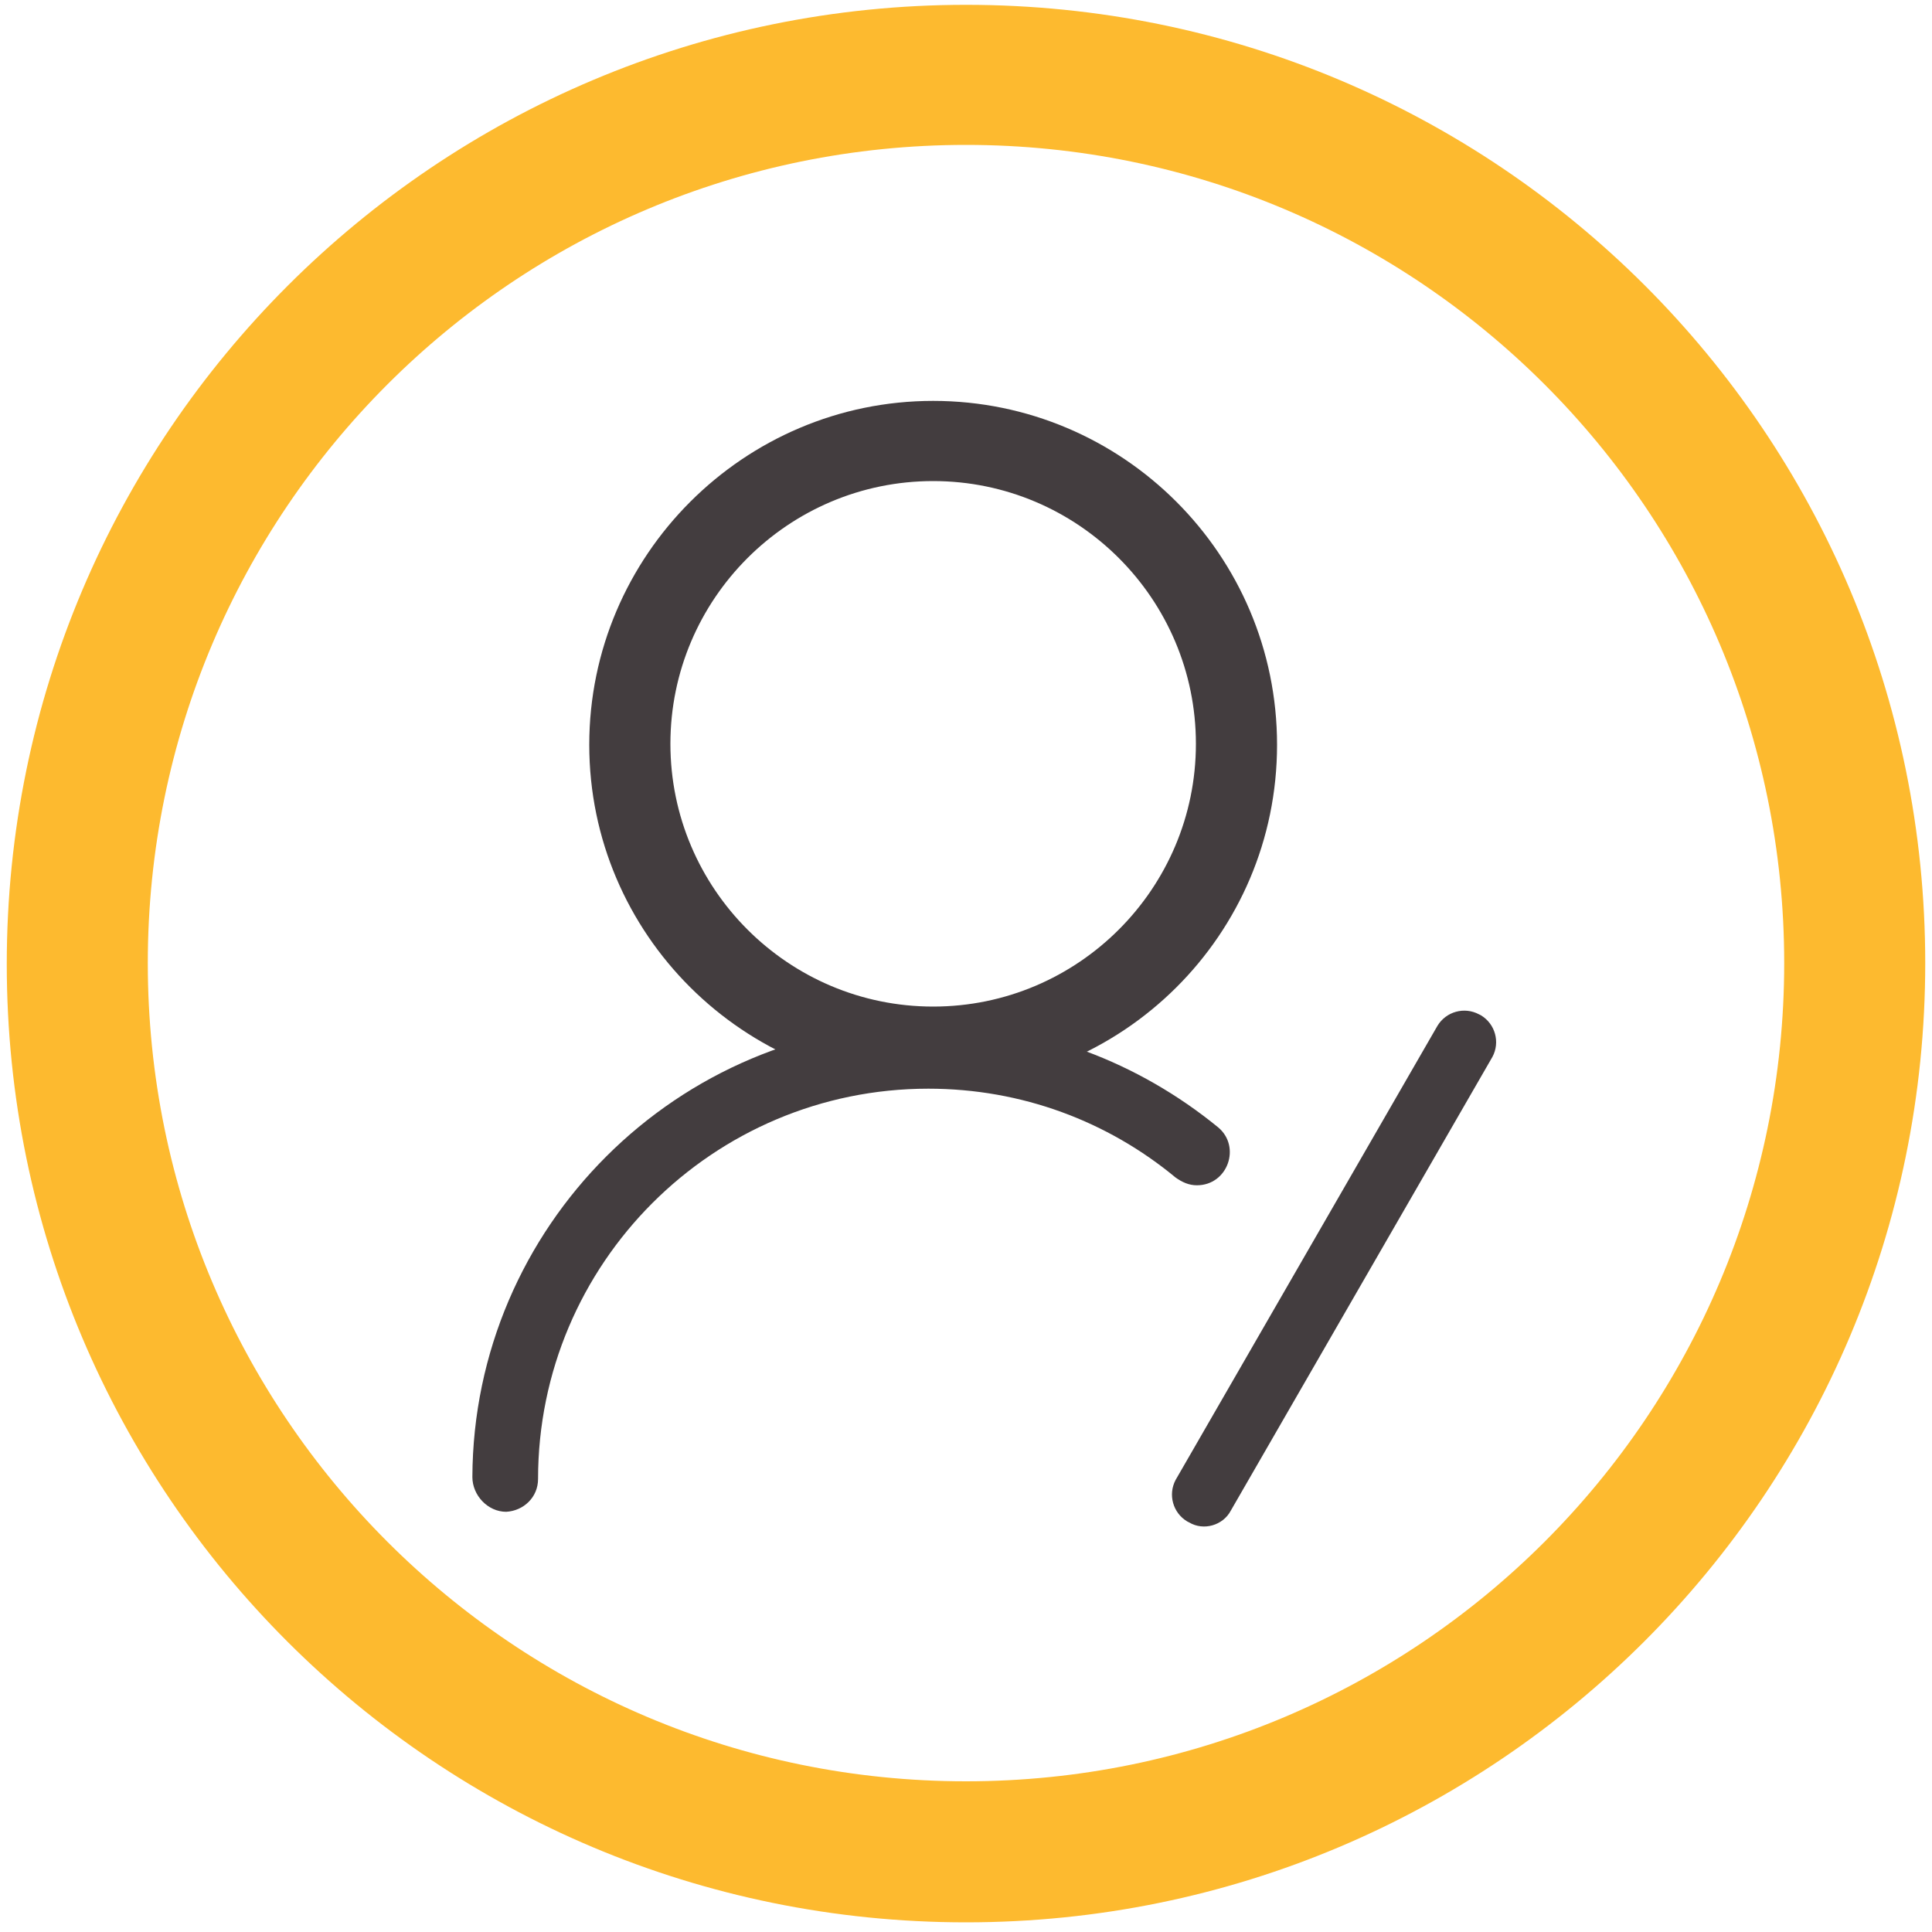
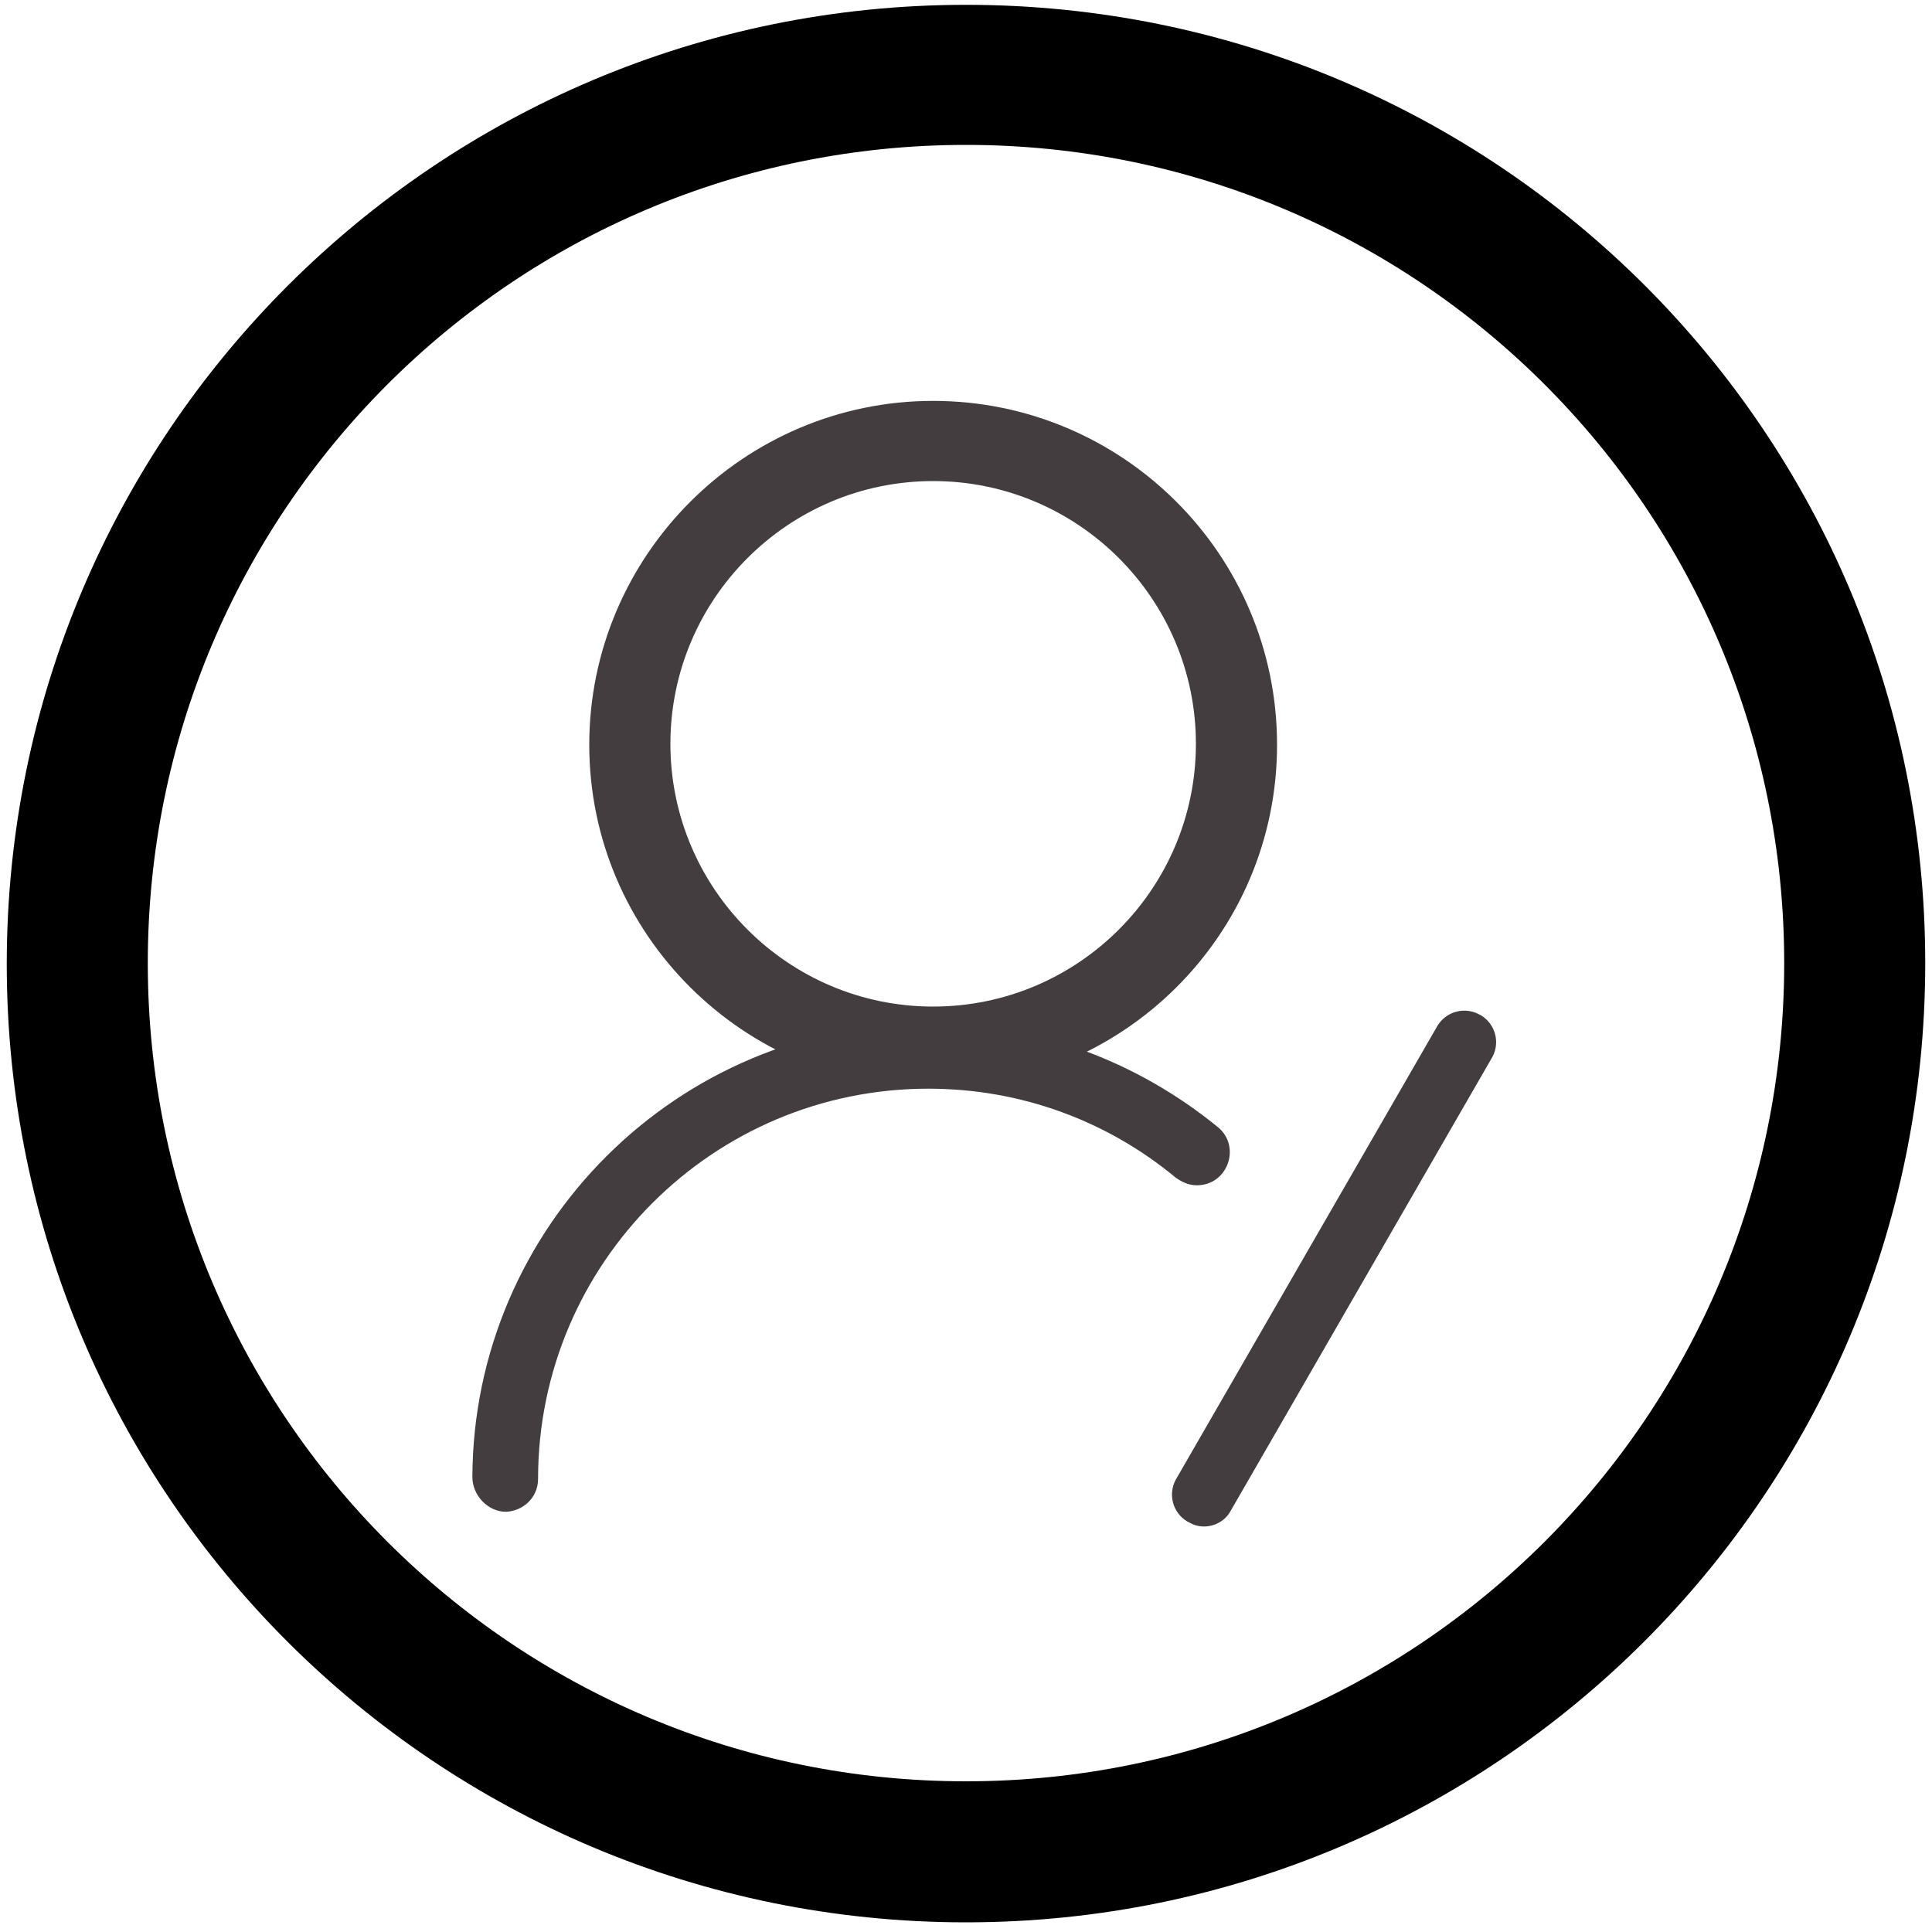
<svg xmlns="http://www.w3.org/2000/svg" viewBox="0 0 1024 1024" version="1.1" width="32" height="32">
-   <path d="M512 2.56C231.424 2.56 3.584 229.888 3.584 510.976S231.424 1018.88 512 1018.88s508.416-227.328 508.416-508.416S793.088 2.56 512 2.56z m0 941.568c-239.616 0-433.664-194.048-433.664-433.664C78.336 270.848 272.384 76.8 512 76.8s433.664 194.048 433.664 433.664-194.048 433.664-433.664 433.664z" fill="#fdba2f" p-id="665" />
+   <path d="M512 2.56C231.424 2.56 3.584 229.888 3.584 510.976S231.424 1018.88 512 1018.88s508.416-227.328 508.416-508.416S793.088 2.56 512 2.56z m0 941.568c-239.616 0-433.664-194.048-433.664-433.664C78.336 270.848 272.384 76.8 512 76.8s433.664 194.048 433.664 433.664-194.048 433.664-433.664 433.664z" fill="currentColor" p-id="665" />
  <path d="M494.592 576.512C394.24 576.512 312.32 495.104 312.32 394.752s81.92-182.272 182.272-182.272 182.272 81.408 182.272 182.272-81.92 181.76-182.272 181.76z m0-321.536c-76.8 0-139.264 62.464-139.264 139.264s62.464 139.264 139.264 139.264S633.856 471.04 633.856 394.24s-62.464-139.264-139.264-139.264z" fill="#433d3f" />
  <path d="M634.368 628.224c16.384 0 23.552-20.48 11.264-30.72-41.984-34.304-95.232-55.296-153.6-55.296-133.12 0-241.152 108.032-241.664 240.64 0 9.728 8.192 18.432 17.92 18.432 9.216-0.512 16.896-7.68 16.896-17.408 0-114.176 92.672-206.848 206.848-206.848 49.664 0 95.232 17.408 131.072 47.104 3.584 2.56 7.168 4.096 11.264 4.096zM630.272 806.912l-1.024-0.512c-7.68-4.608-10.24-14.336-6.144-22.016l138.752-240.64c4.608-7.68 14.336-10.24 22.016-6.144l1.024 0.512c7.68 4.608 10.24 14.336 6.144 22.016l-138.752 240.64c-4.096 7.68-14.336 10.752-22.016 6.144z" fill="#433d3f" />
</svg>
